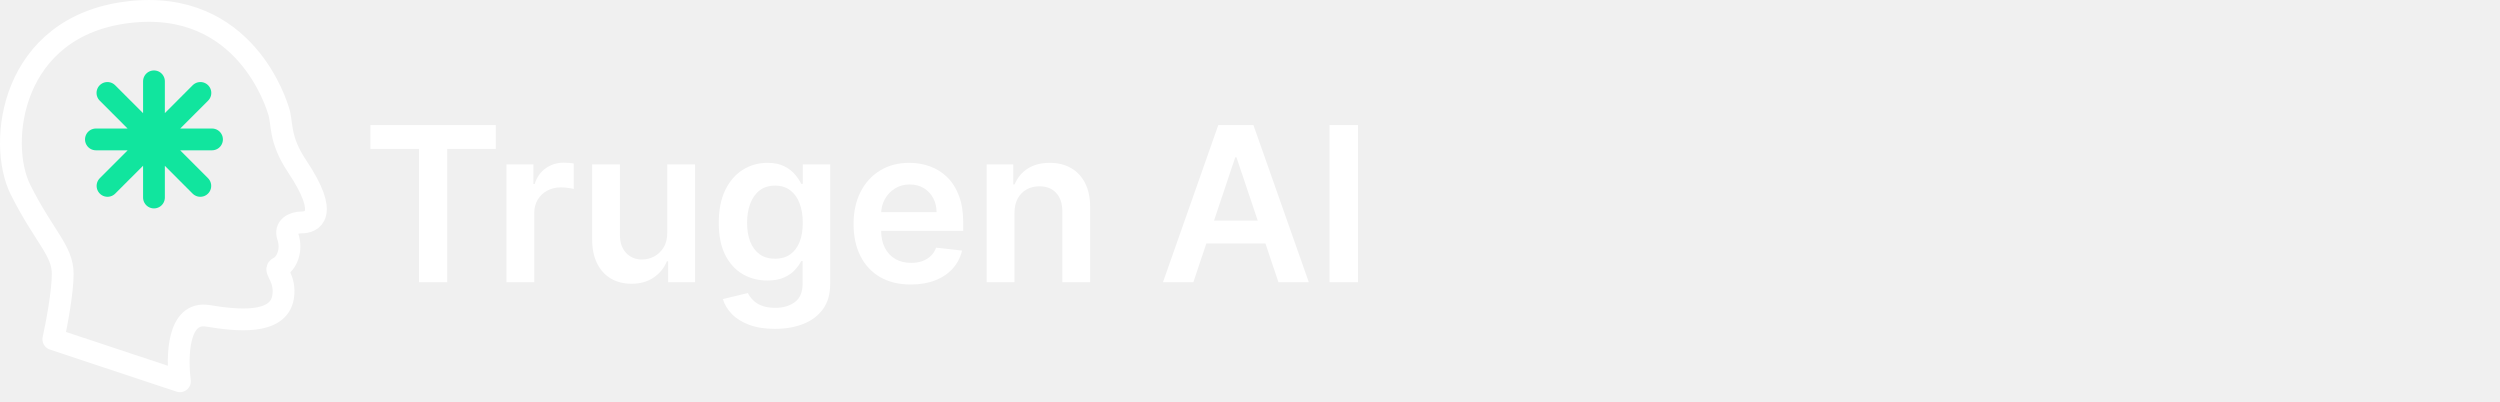
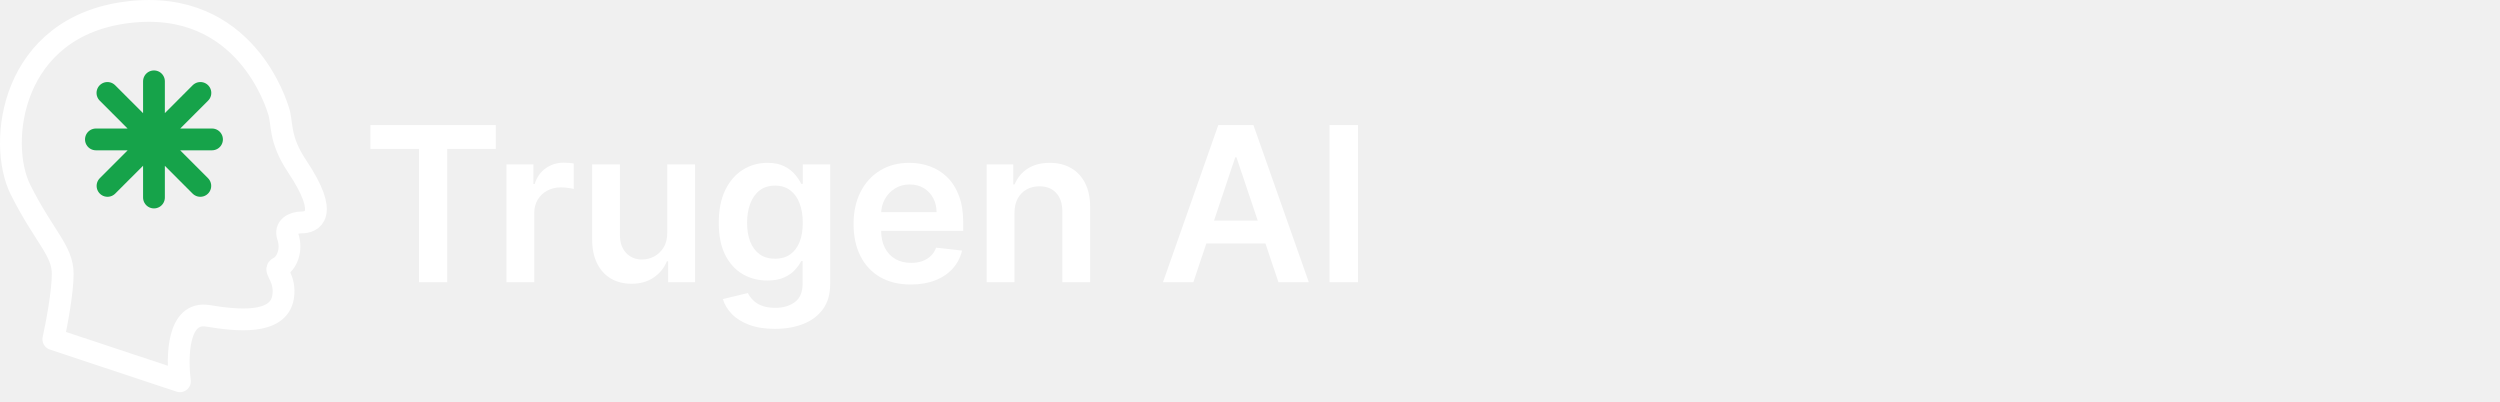
<svg xmlns="http://www.w3.org/2000/svg" width="162" height="26" viewBox="0 0 162 26" fill="none">
  <path d="M11.66 24.707L3.456 21.982C3.659 21.074 4.064 18.954 4.064 17.743C4.064 16.229 2.849 15.321 1.33 12.294C-0.19 9.266 0.687 1.701 8.317 0.789C15.913 -0.12 17.94 6.861 18.04 7.147C18.329 7.973 18.04 8.963 19.255 10.78C21.413 14.006 20.166 14.413 19.559 14.413C18.951 14.413 18.448 14.749 18.648 15.321C18.937 16.148 18.633 17.056 18.025 17.359C17.753 17.494 18.543 18.062 18.343 19.257C18.039 21.073 15.305 20.771 13.483 20.468C11.506 20.14 11.457 23.092 11.66 24.707Z" stroke="white" stroke-width="1.412" stroke-linecap="round" stroke-linejoin="round" />
-   <path d="M6.215 9.034H9.971M9.971 9.034H9.977M9.971 9.034L9.974 9.037M9.971 9.034L6.961 6.022M9.977 9.034H13.738M9.977 9.034V5.27M9.977 9.034V9.04M9.977 9.034L12.986 6.022M9.977 9.034L9.974 9.037M9.977 9.04V12.799M9.977 9.04L12.98 12.046M9.977 9.04L9.974 9.037M9.974 9.037L6.967 12.046" stroke="#11E59E" stroke-width="1.412" stroke-linecap="round" stroke-linejoin="round" />
+   <path d="M6.215 9.034H9.971M9.971 9.034H9.977M9.971 9.034L9.974 9.037M9.971 9.034L6.961 6.022M9.977 9.034H13.738M9.977 9.034V5.27M9.977 9.034V9.04M9.977 9.034L12.986 6.022M9.977 9.034L9.974 9.037M9.977 9.04V12.799M9.977 9.04L12.98 12.046M9.977 9.04L9.974 9.037M9.974 9.037L6.967 12.046" stroke="#16A34A" stroke-width="1.412" stroke-linecap="round" stroke-linejoin="round" />
  <path d="M24.004 9.652V8.105H32.127V9.652H28.98V18.287H27.151V9.652H24.004Z" fill="white" />
  <path d="M32.821 18.287V10.651H34.566V11.924H34.646C34.785 11.483 35.023 11.143 35.361 10.905C35.703 10.662 36.092 10.541 36.53 10.541C36.629 10.541 36.74 10.546 36.863 10.556C36.989 10.563 37.093 10.575 37.176 10.591V12.247C37.1 12.22 36.979 12.197 36.813 12.177C36.651 12.154 36.493 12.142 36.341 12.142C36.013 12.142 35.718 12.214 35.456 12.356C35.197 12.495 34.994 12.689 34.844 12.938C34.695 13.186 34.621 13.473 34.621 13.798V18.287H32.821Z" fill="white" />
  <path d="M43.239 15.076V10.651H45.039V18.287H43.294V16.93H43.214C43.042 17.358 42.758 17.707 42.364 17.979C41.973 18.251 41.491 18.387 40.917 18.387C40.417 18.387 39.974 18.276 39.59 18.054C39.209 17.828 38.91 17.502 38.695 17.074C38.48 16.643 38.372 16.123 38.372 15.513V10.651H40.172V15.235C40.172 15.719 40.304 16.103 40.569 16.388C40.834 16.673 41.182 16.816 41.613 16.816C41.878 16.816 42.135 16.751 42.384 16.622C42.633 16.492 42.836 16.3 42.995 16.045C43.158 15.787 43.239 15.463 43.239 15.076Z" fill="white" />
  <path d="M50.21 21.31C49.564 21.31 49.009 21.222 48.545 21.047C48.081 20.874 47.708 20.642 47.426 20.351C47.145 20.059 46.949 19.736 46.84 19.381L48.46 18.988C48.533 19.137 48.639 19.285 48.779 19.431C48.918 19.58 49.105 19.703 49.34 19.799C49.579 19.898 49.879 19.948 50.24 19.948C50.751 19.948 51.173 19.823 51.508 19.575C51.843 19.33 52.01 18.925 52.01 18.362V16.915H51.921C51.828 17.101 51.692 17.291 51.513 17.487C51.337 17.682 51.104 17.846 50.812 17.979C50.524 18.112 50.161 18.178 49.723 18.178C49.136 18.178 48.605 18.04 48.127 17.765C47.653 17.487 47.276 17.073 46.994 16.522C46.715 15.969 46.576 15.276 46.576 14.444C46.576 13.606 46.715 12.898 46.994 12.321C47.276 11.741 47.655 11.302 48.132 11.004C48.61 10.702 49.142 10.552 49.728 10.552C50.176 10.552 50.544 10.628 50.832 10.78C51.123 10.929 51.355 11.11 51.528 11.322C51.7 11.531 51.831 11.728 51.921 11.914H52.02V10.651H53.795V18.412C53.795 19.064 53.639 19.605 53.328 20.032C53.016 20.46 52.59 20.78 52.05 20.992C51.51 21.204 50.897 21.31 50.21 21.31ZM50.225 16.766C50.606 16.766 50.931 16.673 51.2 16.488C51.468 16.302 51.672 16.035 51.811 15.687C51.95 15.339 52.02 14.921 52.02 14.434C52.02 13.954 51.95 13.533 51.811 13.171C51.675 12.81 51.473 12.53 51.205 12.331C50.94 12.129 50.613 12.028 50.225 12.028C49.824 12.028 49.489 12.133 49.221 12.341C48.953 12.55 48.75 12.837 48.614 13.201C48.479 13.563 48.411 13.974 48.411 14.434C48.411 14.902 48.479 15.311 48.614 15.662C48.754 16.01 48.958 16.282 49.226 16.478C49.498 16.67 49.831 16.766 50.225 16.766Z" fill="white" />
  <path d="M59.02 18.436C58.254 18.436 57.593 18.277 57.036 17.959C56.483 17.638 56.057 17.184 55.759 16.597C55.46 16.007 55.311 15.313 55.311 14.514C55.311 13.728 55.46 13.039 55.759 12.446C56.06 11.849 56.481 11.385 57.022 11.054C57.562 10.719 58.196 10.552 58.926 10.552C59.396 10.552 59.84 10.628 60.258 10.78C60.679 10.929 61.05 11.161 61.372 11.476C61.696 11.791 61.952 12.192 62.137 12.679C62.323 13.163 62.416 13.74 62.416 14.409V14.961H56.156V13.748H60.691C60.687 13.403 60.613 13.097 60.467 12.829C60.321 12.557 60.117 12.343 59.855 12.187C59.597 12.031 59.295 11.954 58.95 11.954C58.583 11.954 58.259 12.043 57.981 12.222C57.703 12.398 57.486 12.63 57.33 12.918C57.177 13.203 57.099 13.516 57.096 13.858V14.916C57.096 15.361 57.177 15.742 57.34 16.06C57.502 16.375 57.729 16.617 58.021 16.786C58.312 16.952 58.654 17.034 59.045 17.034C59.307 17.034 59.544 16.998 59.756 16.925C59.968 16.849 60.152 16.738 60.308 16.592C60.464 16.446 60.581 16.265 60.661 16.05L62.341 16.239C62.235 16.683 62.033 17.071 61.735 17.402C61.44 17.73 61.062 17.986 60.601 18.168C60.14 18.347 59.613 18.436 59.02 18.436Z" fill="white" />
  <path d="M65.738 13.813V18.287H63.938V10.651H65.658V11.948H65.748C65.924 11.521 66.204 11.181 66.588 10.929C66.976 10.677 67.455 10.552 68.025 10.552C68.552 10.552 69.011 10.664 69.402 10.89C69.796 11.115 70.101 11.441 70.317 11.869C70.535 12.296 70.643 12.815 70.64 13.425V18.287H68.84V13.704C68.84 13.193 68.708 12.794 68.442 12.505C68.181 12.217 67.818 12.073 67.354 12.073C67.039 12.073 66.759 12.142 66.513 12.282C66.272 12.418 66.081 12.615 65.942 12.873C65.806 13.132 65.738 13.445 65.738 13.813Z" fill="white" />
  <path d="M77.329 18.287H75.36L78.945 8.105H81.222L84.811 18.287H82.843L80.123 10.194H80.044L77.329 18.287ZM77.394 14.295H82.763V15.777H77.394V14.295Z" fill="white" />
  <path d="M87.997 8.105V18.287H86.153V8.105H87.997Z" fill="white" />
</svg>
